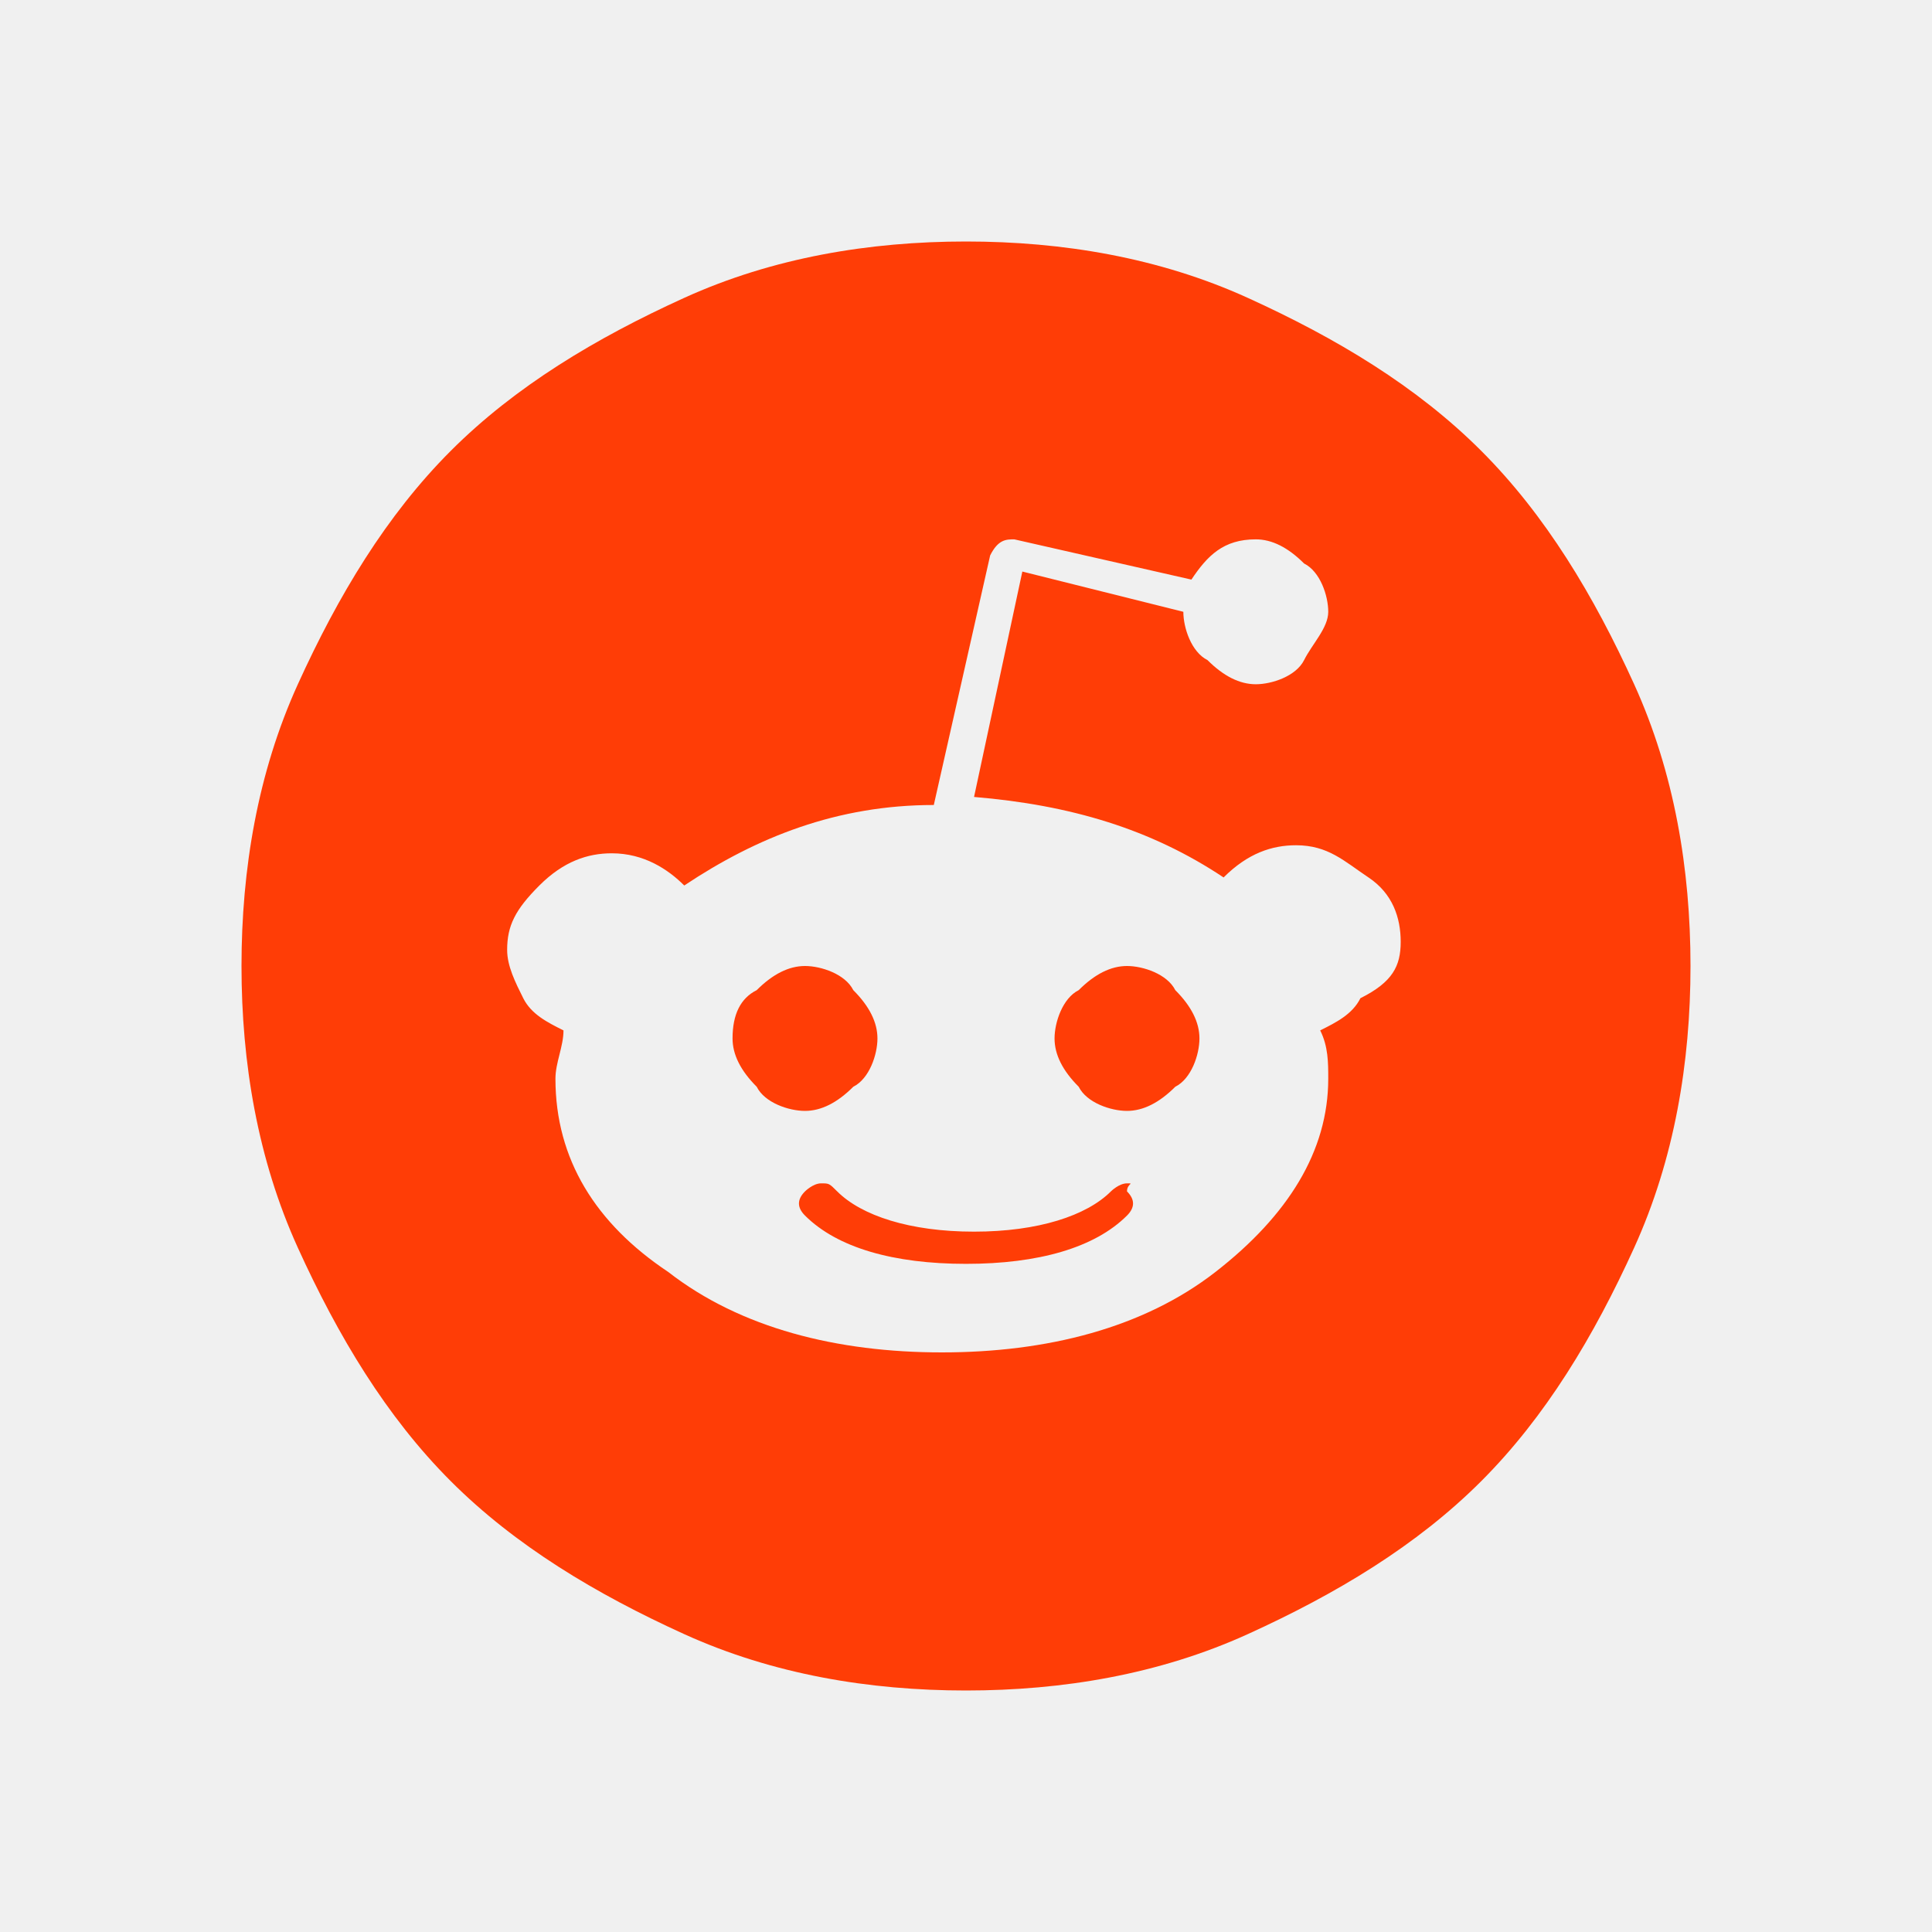
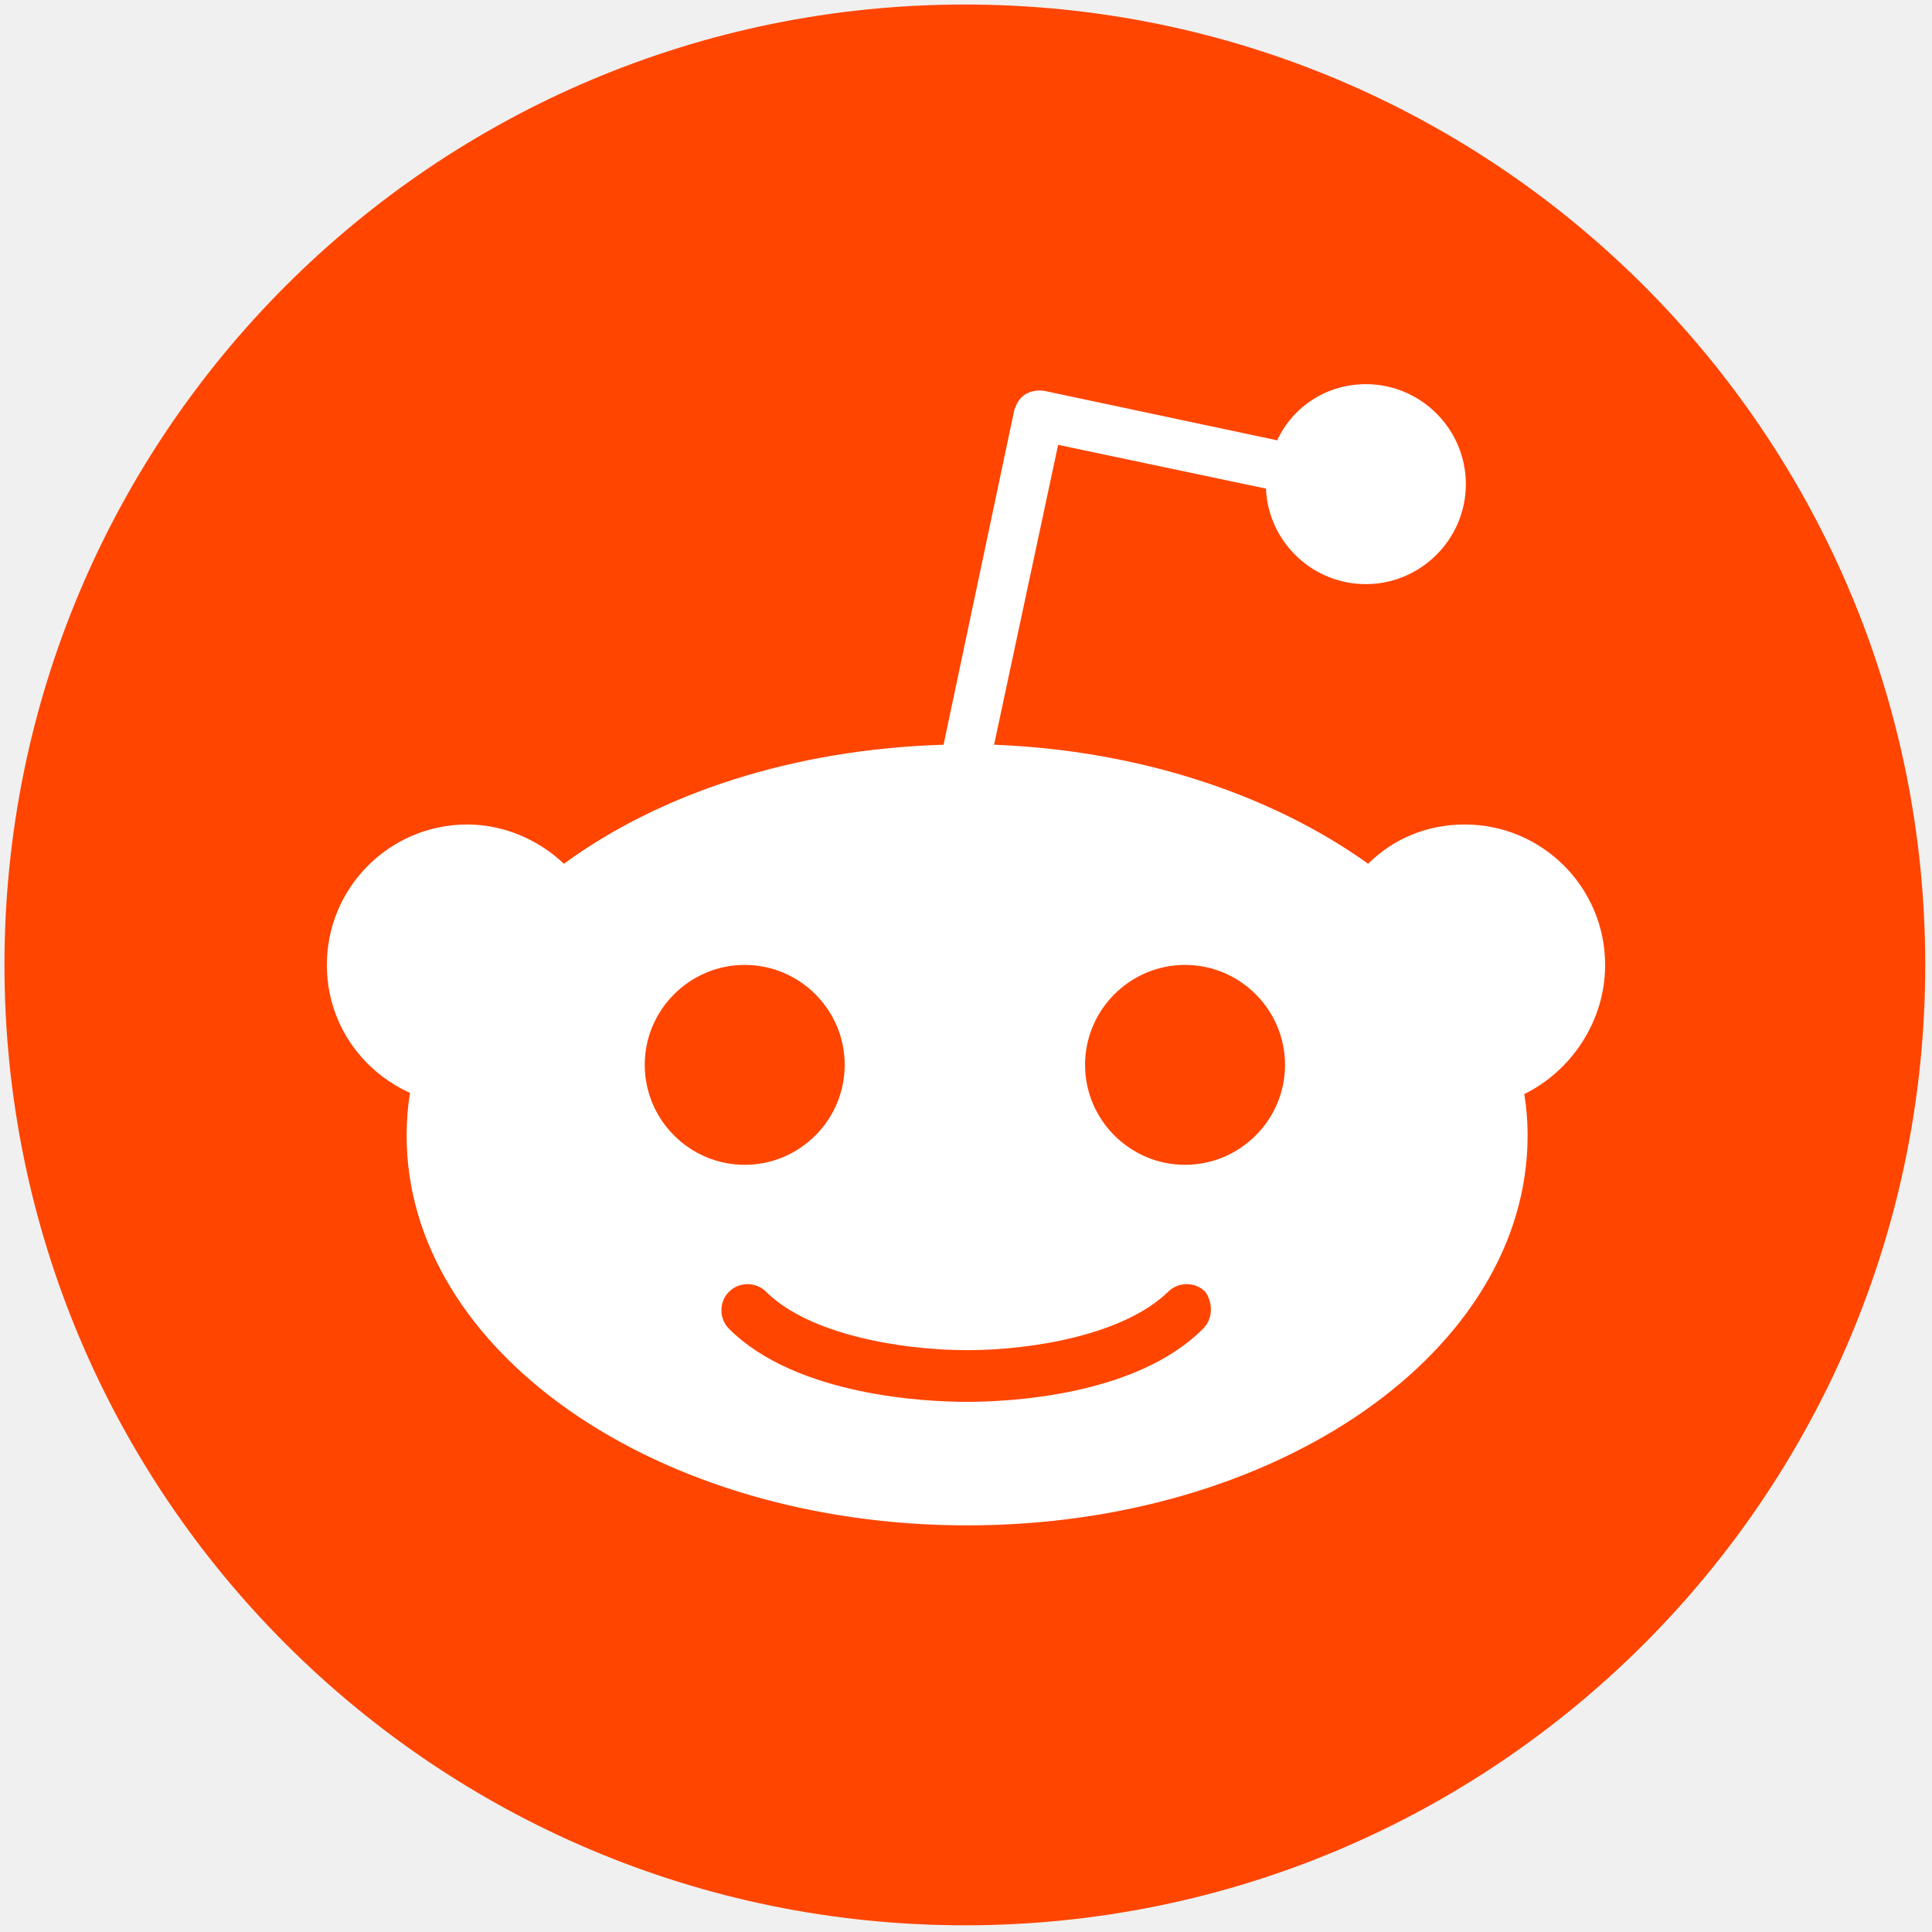
- <svg xmlns="http://www.w3.org/2000/svg" t="1569906883876" class="icon" viewBox="0 0 1024 1024" version="1.1" p-id="2475" width="200" height="200">
-   <defs>
-     <style type="text/css">@font-face { font-weight: 400; font-style: normal; font-family: Inter-Loom; src: url("https://cdn.loom.com/assets/fonts/inter/Inter-UI-Regular.woff2") format("woff2"); }
- @font-face { font-weight: 400; font-style: italic; font-family: Inter-Loom; src: url("https://cdn.loom.com/assets/fonts/inter/Inter-UI-Italic.woff2") format("woff2"); }
- @font-face { font-weight: 500; font-style: normal; font-family: Inter-Loom; src: url("https://cdn.loom.com/assets/fonts/inter/Inter-UI-Medium.woff2") format("woff2"); }
- @font-face { font-weight: 500; font-style: italic; font-family: Inter-Loom; src: url("https://cdn.loom.com/assets/fonts/inter/Inter-UI-MediumItalic.woff2") format("woff2"); }
- @font-face { font-weight: 700; font-style: normal; font-family: Inter-Loom; src: url("https://cdn.loom.com/assets/fonts/inter/Inter-UI-Bold.woff2") format("woff2"); }
- @font-face { font-weight: 700; font-style: italic; font-family: Inter-Loom; src: url("https://cdn.loom.com/assets/fonts/inter/Inter-UI-BoldItalic.woff2") format("woff2"); }
- @font-face { font-weight: 900; font-style: normal; font-family: Inter-Loom; src: url("https://cdn.loom.com/assets/fonts/inter/Inter-UI-Black.woff2") format("woff2"); }
- @font-face { font-weight: 900; font-style: italic; font-family: Inter-Loom; src: url("https://cdn.loom.com/assets/fonts/inter/Inter-UI-BlackItalic.woff2") format("woff2"); }
- </style>
-   </defs>
-   <path d="M597.333 631.467c4.267 4.267 4.267 8.533 0 12.8-17.067 17.067-46.933 25.6-85.333 25.6s-68.267-8.533-85.333-25.6c-4.267-4.267-4.267-8.533 0-12.8 0 0 4.267-4.267 8.533-4.267s4.267 0 8.533 4.267c12.8 12.8 38.4 21.333 72.533 21.333 34.133 0 59.733-8.533 72.533-21.333 0 0 4.267-4.267 8.533-4.267s0 0 0 4.267z m-132.267-81.067c0 8.533-4.267 21.333-12.8 25.6-8.533 8.533-17.067 12.8-25.6 12.8s-21.333-4.267-25.6-12.8c-8.533-8.533-12.8-17.067-12.8-25.6 0-12.8 4.267-21.333 12.8-25.6 8.533-8.533 17.067-12.8 25.6-12.8s21.333 4.267 25.6 12.8c8.533 8.533 12.8 17.067 12.8 25.6z m170.667 0c0 8.533-4.267 21.333-12.8 25.6-8.533 8.533-17.067 12.8-25.6 12.8s-21.333-4.267-25.6-12.8c-8.533-8.533-12.8-17.067-12.8-25.6 0-8.533 4.267-21.333 12.8-25.6 8.533-8.533 17.067-12.8 25.6-12.8s21.333 4.267 25.6 12.8c8.533 8.533 12.8 17.067 12.8 25.6z m106.667-51.2c0-12.8-4.267-25.6-17.067-34.133s-21.333-17.067-38.4-17.067c-12.8 0-25.6 4.267-38.4 17.067-38.4-25.6-81.067-38.4-132.267-42.667l25.6-119.467 85.333 21.333c0 8.533 4.267 21.333 12.8 25.6 8.533 8.533 17.067 12.8 25.6 12.8 8.533 0 21.333-4.267 25.6-12.8s12.8-17.067 12.8-25.6c0-8.533-4.267-21.333-12.8-25.6-8.533-8.533-17.067-12.8-25.6-12.8-17.067 0-25.6 8.533-34.133 21.333l-93.867-21.333c-4.267 0-8.533 0-12.8 8.533l-29.867 132.267c-51.2 0-93.867 17.067-132.267 42.667-8.533-8.533-21.333-17.067-38.4-17.067-12.8 0-25.6 4.267-38.4 17.067s-17.067 21.333-17.067 34.133c0 8.533 4.267 17.067 8.533 25.6 4.267 8.533 12.8 12.8 21.333 17.067 0 8.533-4.267 17.067-4.267 25.6 0 42.667 21.333 76.8 59.733 102.4 38.4 29.867 89.6 42.667 145.067 42.667 55.467 0 106.667-12.8 145.067-42.667s59.733-64 59.733-102.4c0-8.533 0-17.067-4.267-25.6 8.533-4.267 17.067-8.533 21.333-17.067 17.067-8.533 21.333-17.067 21.333-29.867z m153.6 12.8c0 51.2-8.533 102.4-29.867 149.333-21.333 46.933-46.933 89.6-81.067 123.733-34.133 34.133-76.8 59.733-123.733 81.067-46.933 21.333-98.133 29.867-149.333 29.867s-102.4-8.533-149.333-29.867c-46.933-21.333-89.6-46.933-123.733-81.067-34.133-34.133-59.733-76.8-81.067-123.733-21.333-46.933-29.867-98.133-29.867-149.333s8.533-102.4 29.867-149.333c21.333-46.933 46.933-89.6 81.067-123.733 34.133-34.133 76.8-59.733 123.733-81.067 46.933-21.333 98.133-29.867 149.333-29.867s102.4 8.533 149.333 29.867c46.933 21.333 89.6 46.933 123.733 81.067 34.133 34.133 59.733 76.8 81.067 123.733 21.333 46.933 29.867 98.133 29.867 149.333z" fill="#FF3D06" p-id="2476" />
+ <svg xmlns="http://www.w3.org/2000/svg" width="32" height="32" viewBox="0 0 32 32" fill="none">
+   <path d="M15.981 31.889C24.766 31.889 31.888 24.767 31.888 15.982C31.888 7.196 24.766 0.075 15.981 0.075C7.196 0.075 0.074 7.196 0.074 15.982C0.074 24.767 7.196 31.889 15.981 31.889Z" fill="#FF4500" />
+   <path d="M26.586 15.982C26.586 14.698 25.544 13.656 24.261 13.656C23.628 13.656 23.07 13.898 22.661 14.307C21.079 13.172 18.884 12.428 16.465 12.335L17.526 7.368L20.968 8.093C21.005 8.968 21.73 9.675 22.623 9.675C23.535 9.675 24.279 8.93 24.279 8.019C24.279 7.107 23.535 6.363 22.623 6.363C21.972 6.363 21.414 6.735 21.154 7.293L17.302 6.475C17.191 6.456 17.079 6.475 16.986 6.53C16.893 6.586 16.837 6.679 16.8 6.791L15.628 12.335C13.154 12.409 10.94 13.135 9.34 14.307C8.93 13.916 8.354 13.656 7.74 13.656C6.456 13.656 5.414 14.698 5.414 15.982C5.414 16.93 5.972 17.73 6.791 18.102C6.754 18.326 6.735 18.568 6.735 18.809C6.735 22.381 10.884 25.265 16.019 25.265C21.154 25.265 25.302 22.381 25.302 18.809C25.302 18.568 25.284 18.344 25.247 18.121C26.009 17.749 26.586 16.93 26.586 15.982ZM10.679 17.637C10.679 16.726 11.423 15.982 12.335 15.982C13.247 15.982 13.991 16.726 13.991 17.637C13.991 18.549 13.247 19.293 12.335 19.293C11.423 19.293 10.679 18.549 10.679 17.637ZM19.926 22.009C18.791 23.144 16.633 23.219 16 23.219C15.367 23.219 13.191 23.126 12.075 22.009C11.907 21.842 11.907 21.563 12.075 21.395C12.242 21.228 12.521 21.228 12.688 21.395C13.396 22.102 14.921 22.363 16.019 22.363C17.116 22.363 18.623 22.102 19.349 21.395C19.516 21.228 19.796 21.228 19.963 21.395C20.093 21.581 20.093 21.842 19.926 22.009ZM19.628 19.293C18.716 19.293 17.972 18.549 17.972 17.637C17.972 16.726 18.716 15.982 19.628 15.982C20.54 15.982 21.284 16.726 21.284 17.637C21.284 18.549 20.54 19.293 19.628 19.293Z" fill="white" />
</svg>
